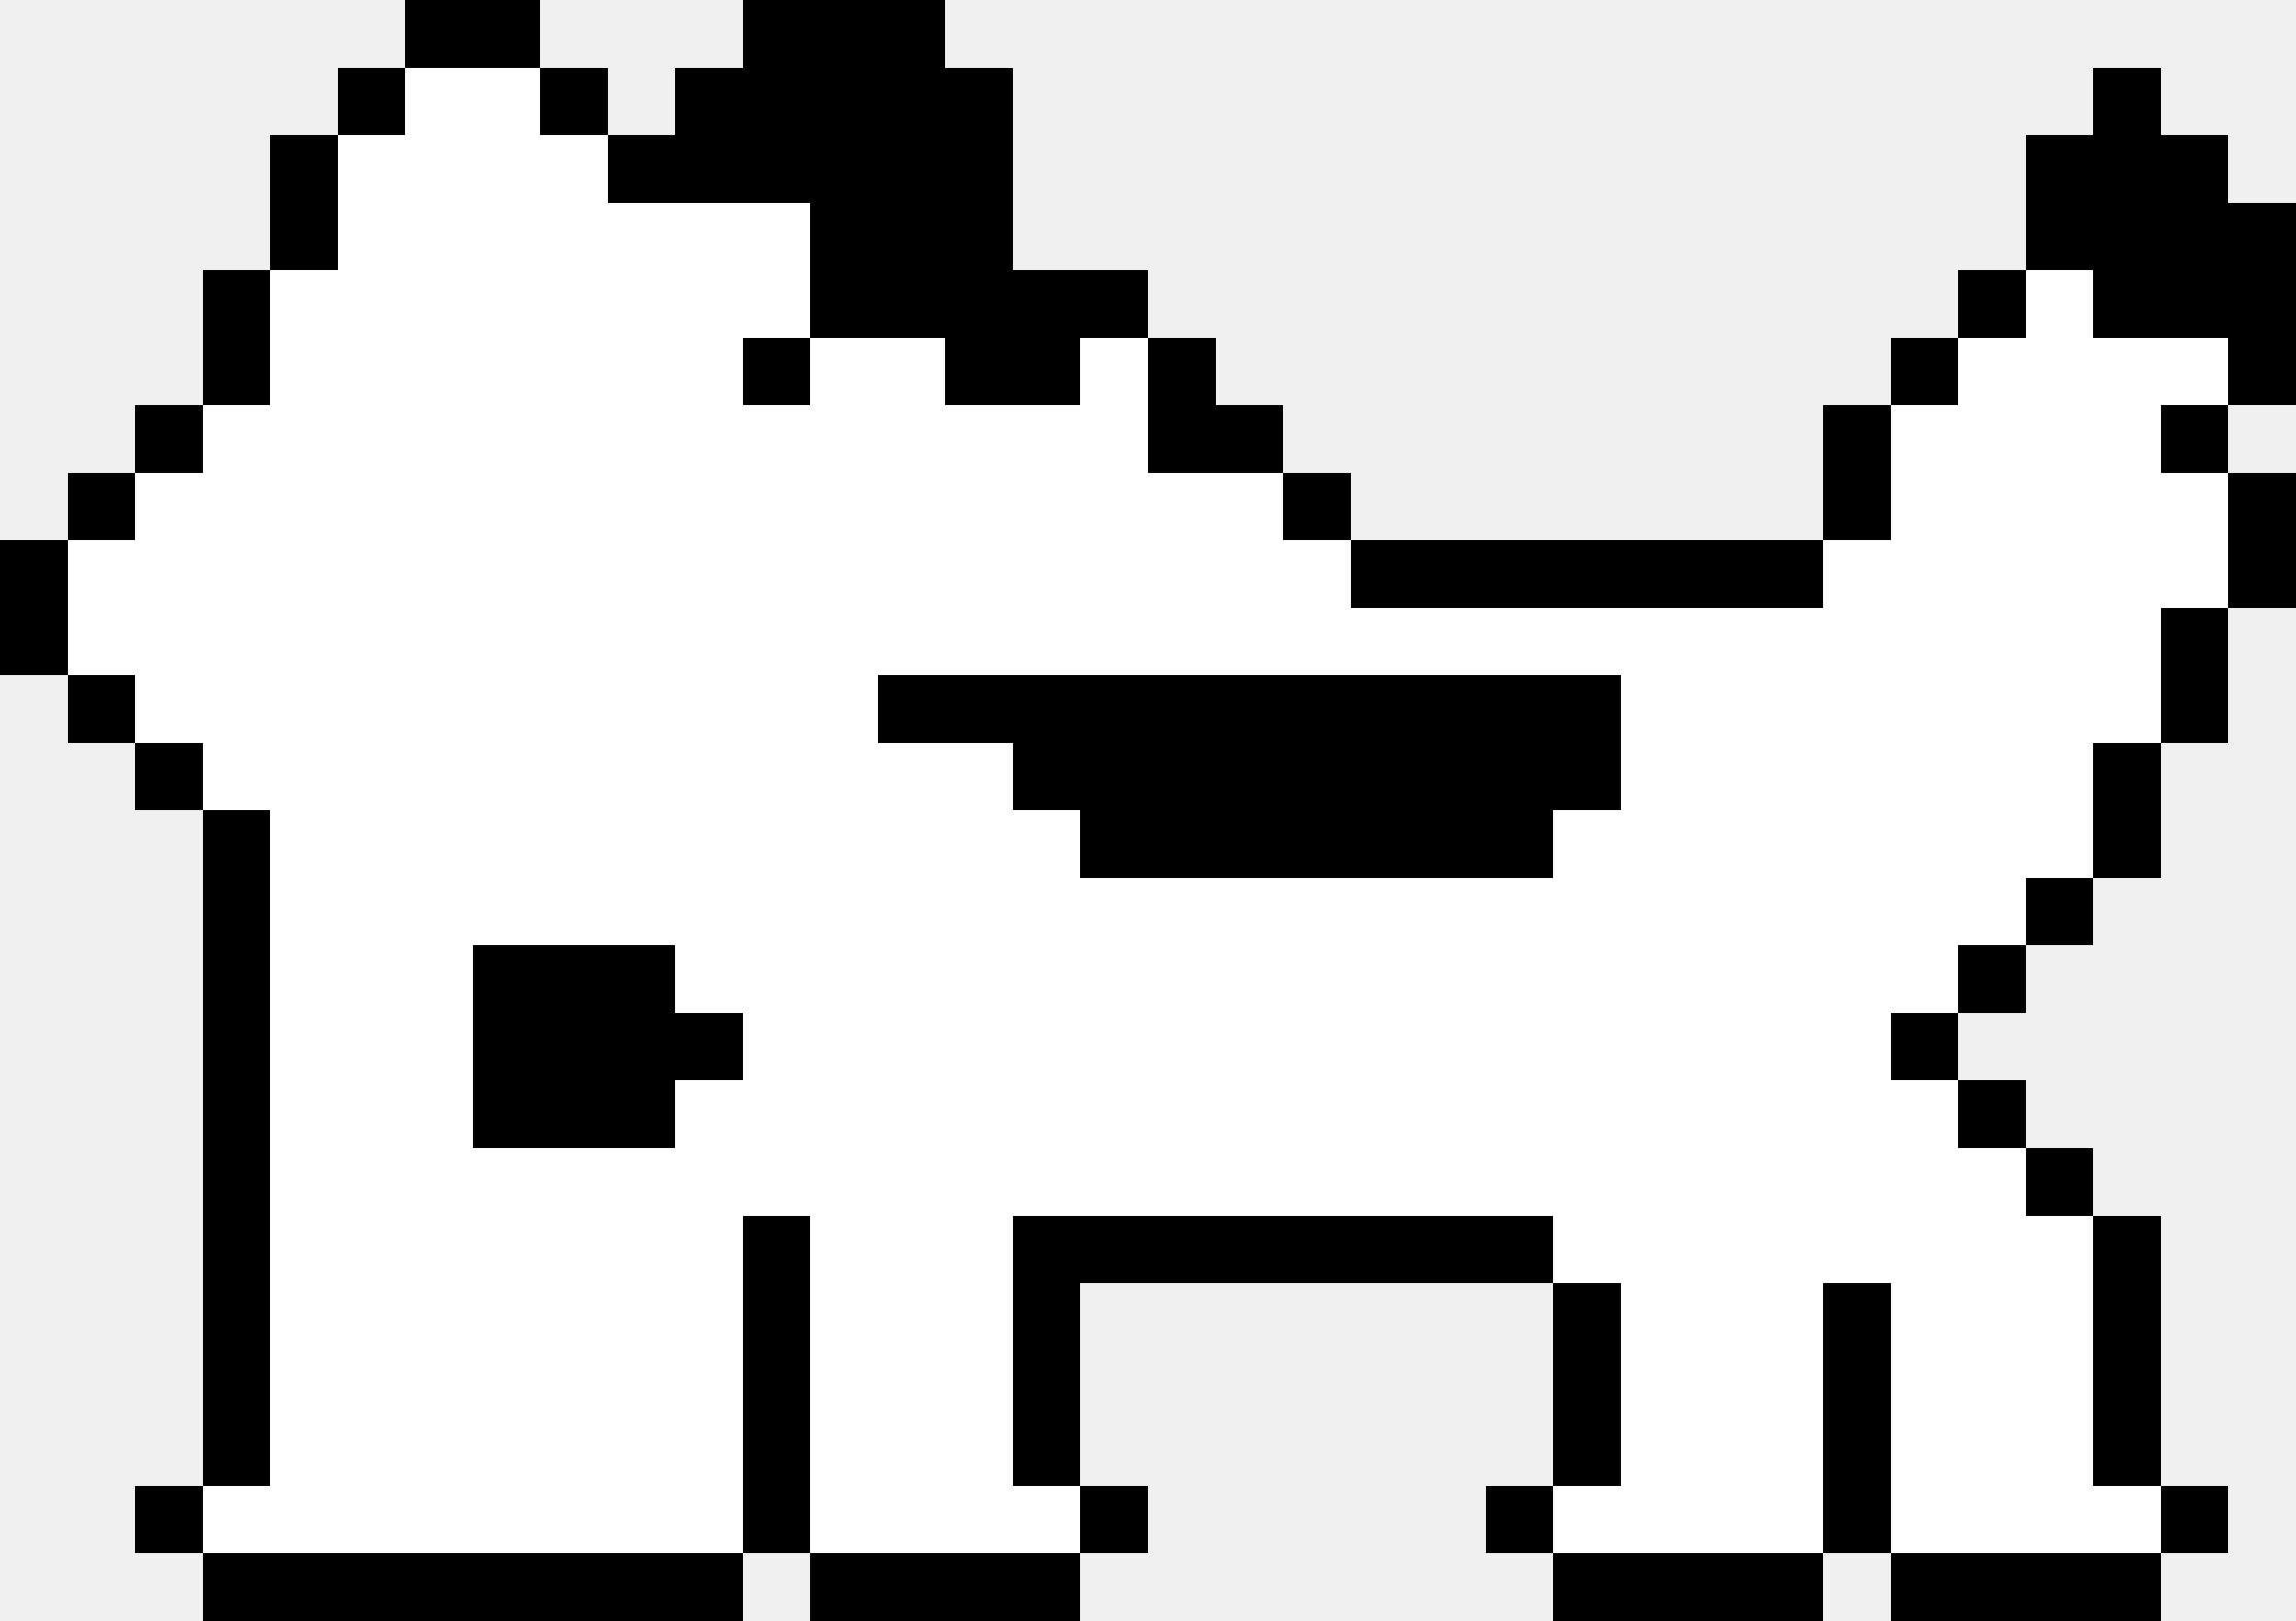
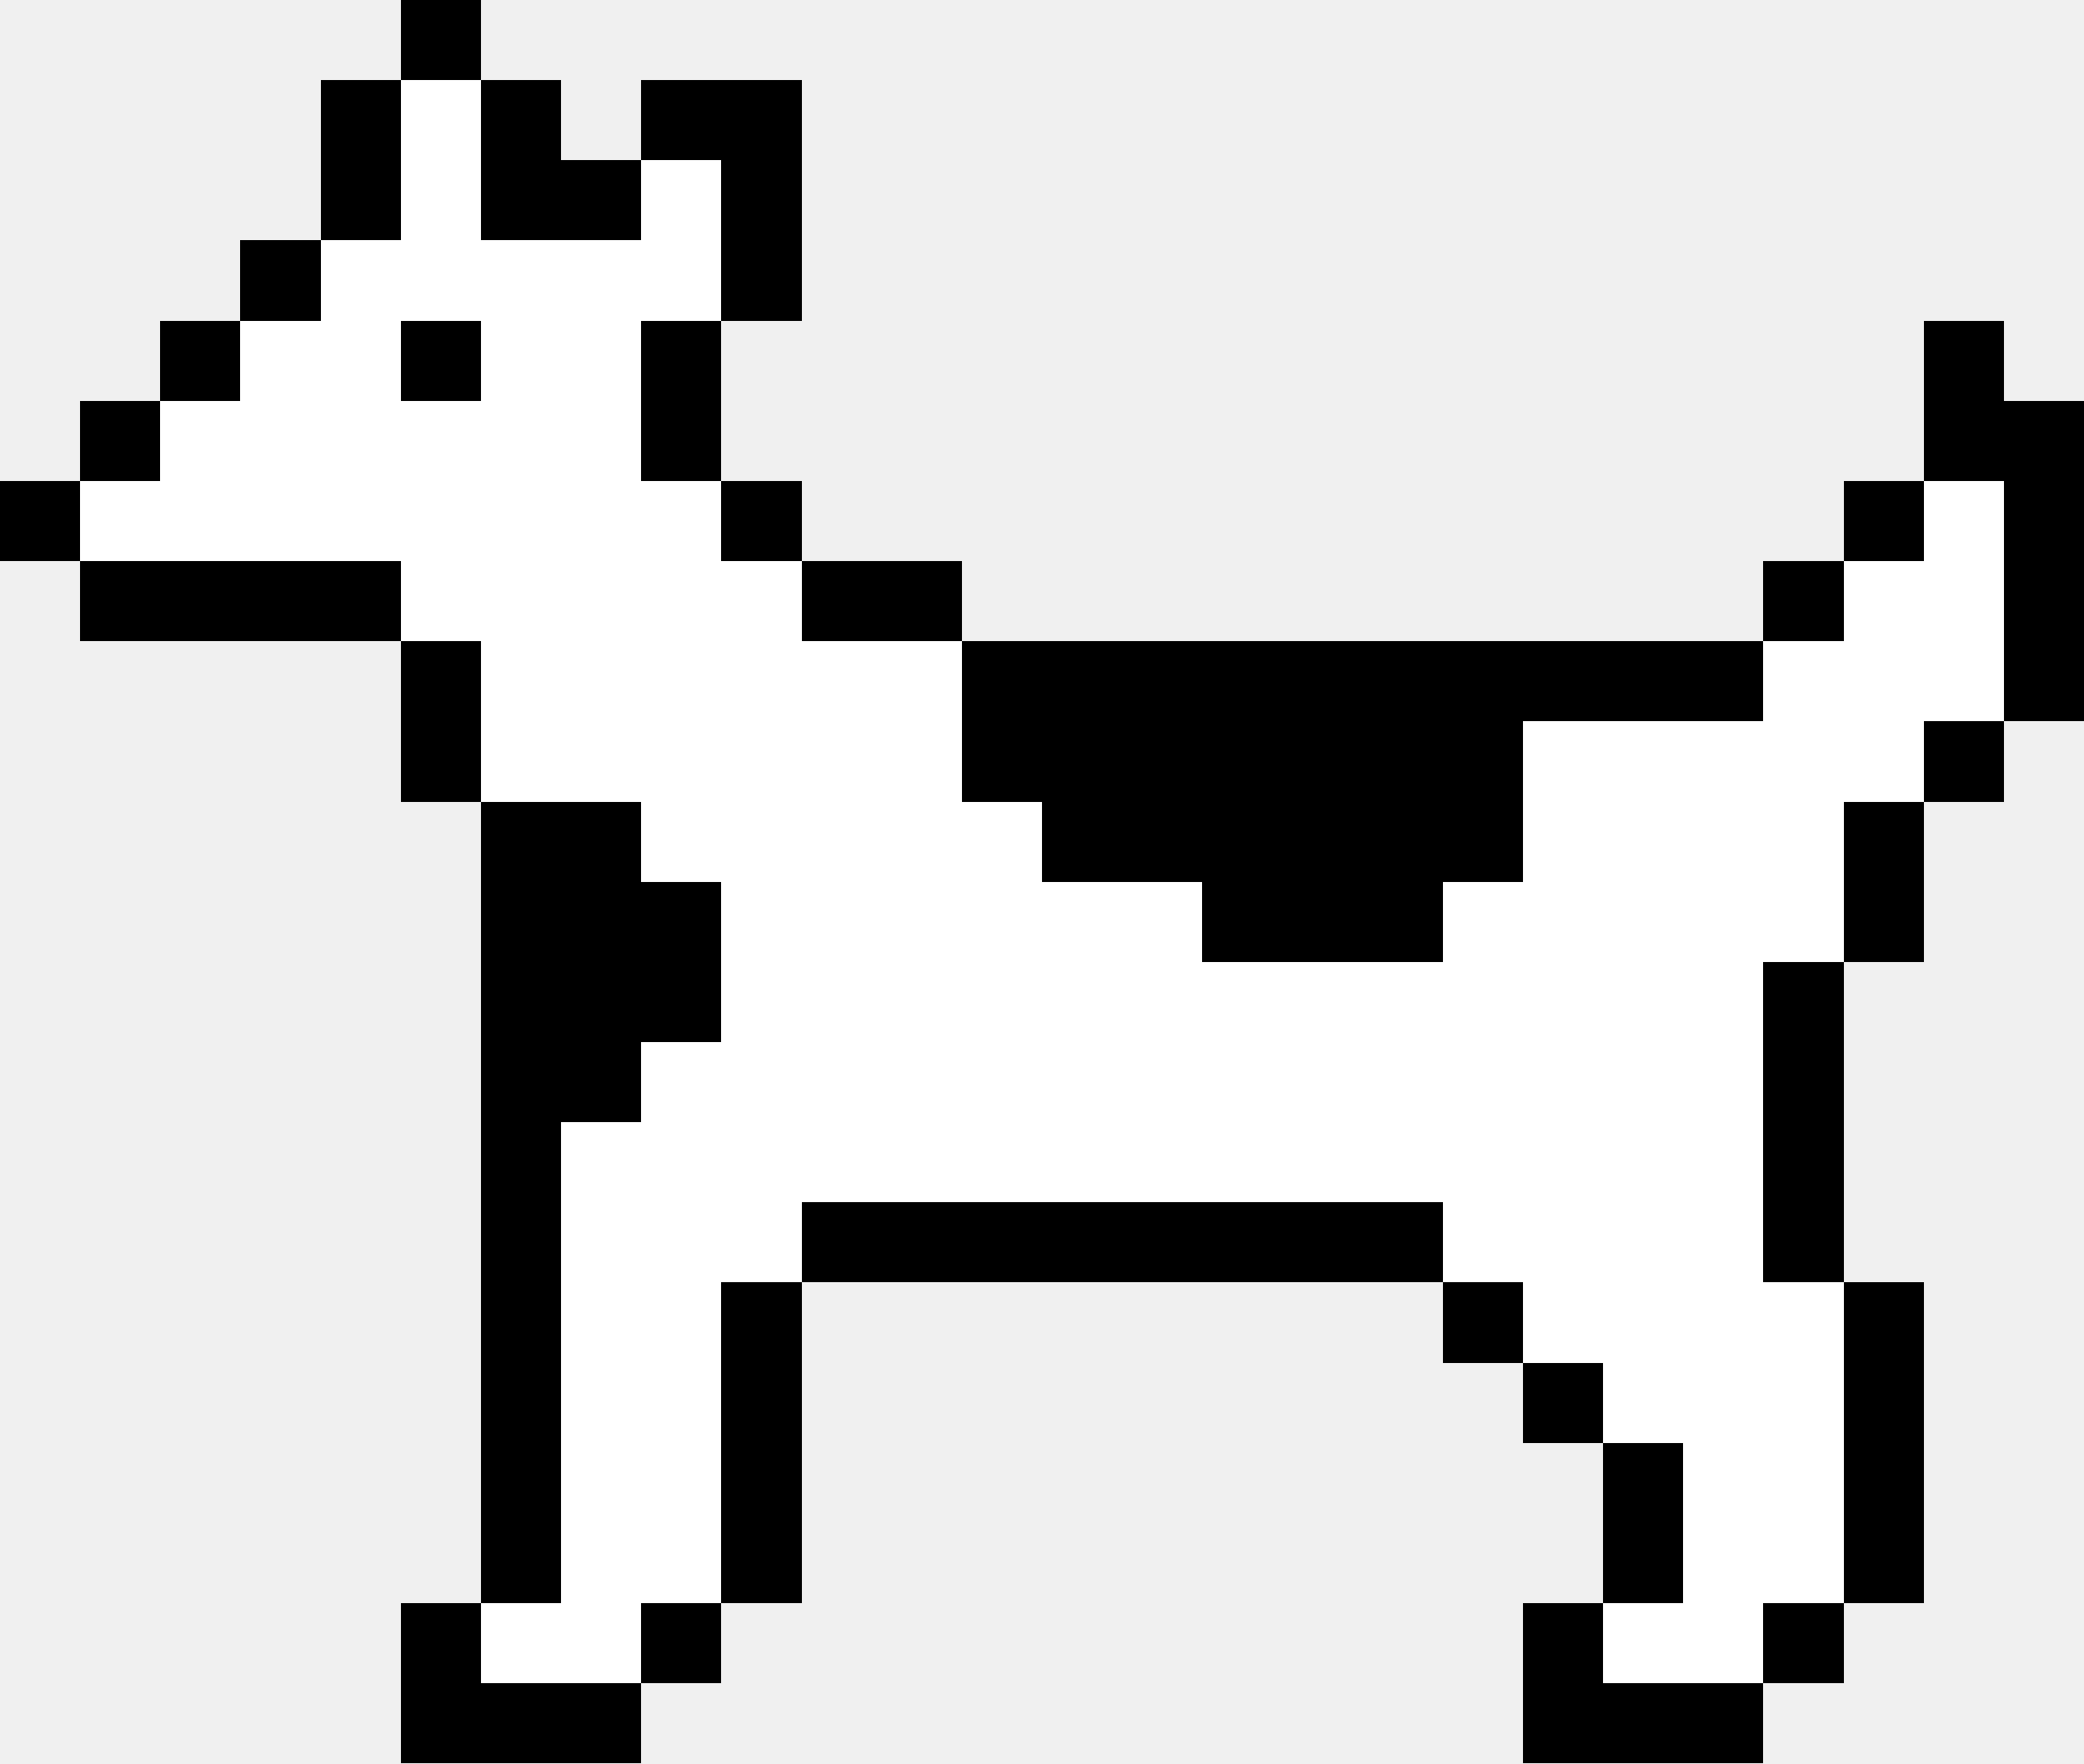
- <svg xmlns="http://www.w3.org/2000/svg" width="102" height="72" viewBox="0 0 34 24" shape-rendering="crispEdges">
-   <rect x="6" y="0" width="1" height="1" fill="#000" />
-   <rect x="7" y="0" width="1" height="1" fill="#000" />
-   <rect x="11" y="0" width="1" height="1" fill="#000" />
-   <rect x="12" y="0" width="1" height="1" fill="#000" />
-   <rect x="13" y="0" width="1" height="1" fill="#000" />
-   <rect x="5" y="1" width="1" height="1" fill="#000" />
+ <svg xmlns="http://www.w3.org/2000/svg" width="78" height="66" viewBox="0 0 26 22" shape-rendering="crispEdges">
+   <rect x="5" y="0" width="1" height="1" fill="#000" />
+   <rect x="4" y="1" width="1" height="1" fill="#000" />
+   <rect x="5" y="1" width="1" height="1" fill="#fff" />
+   <rect x="6" y="1" width="1" height="1" fill="#000" />
  <rect x="8" y="1" width="1" height="1" fill="#000" />
-   <rect x="10" y="1" width="1" height="1" fill="#000" />
-   <rect x="11" y="1" width="1" height="1" fill="#000" />
-   <rect x="12" y="1" width="1" height="1" fill="#000" />
-   <rect x="13" y="1" width="1" height="1" fill="#000" />
-   <rect x="14" y="1" width="1" height="1" fill="#000" />
-   <rect x="31" y="1" width="1" height="1" fill="#000" />
+   <rect x="9" y="1" width="1" height="1" fill="#000" />
  <rect x="4" y="2" width="1" height="1" fill="#000" />
+   <rect x="5" y="2" width="1" height="1" fill="#fff" />
+   <rect x="6" y="2" width="1" height="1" fill="#000" />
+   <rect x="7" y="2" width="1" height="1" fill="#000" />
+   <rect x="8" y="2" width="1" height="1" fill="#fff" />
  <rect x="9" y="2" width="1" height="1" fill="#000" />
-   <rect x="10" y="2" width="1" height="1" fill="#000" />
-   <rect x="11" y="2" width="1" height="1" fill="#000" />
-   <rect x="12" y="2" width="1" height="1" fill="#000" />
-   <rect x="13" y="2" width="1" height="1" fill="#000" />
-   <rect x="14" y="2" width="1" height="1" fill="#000" />
-   <rect x="30" y="2" width="1" height="1" fill="#000" />
-   <rect x="31" y="2" width="1" height="1" fill="#000" />
-   <rect x="32" y="2" width="1" height="1" fill="#000" />
-   <rect x="4" y="3" width="1" height="1" fill="#000" />
-   <rect x="12" y="3" width="1" height="1" fill="#000" />
-   <rect x="13" y="3" width="1" height="1" fill="#000" />
-   <rect x="14" y="3" width="1" height="1" fill="#000" />
-   <rect x="30" y="3" width="1" height="1" fill="#000" />
-   <rect x="31" y="3" width="1" height="1" fill="#000" />
-   <rect x="32" y="3" width="1" height="1" fill="#000" />
-   <rect x="33" y="3" width="1" height="1" fill="#000" />
-   <rect x="3" y="4" width="1" height="1" fill="#000" />
-   <rect x="12" y="4" width="1" height="1" fill="#000" />
-   <rect x="13" y="4" width="1" height="1" fill="#000" />
-   <rect x="14" y="4" width="1" height="1" fill="#000" />
-   <rect x="15" y="4" width="1" height="1" fill="#000" />
-   <rect x="16" y="4" width="1" height="1" fill="#000" />
-   <rect x="29" y="4" width="1" height="1" fill="#000" />
-   <rect x="31" y="4" width="1" height="1" fill="#000" />
-   <rect x="32" y="4" width="1" height="1" fill="#000" />
-   <rect x="33" y="4" width="1" height="1" fill="#000" />
-   <rect x="3" y="5" width="1" height="1" fill="#000" />
-   <rect x="11" y="5" width="1" height="1" fill="#000" />
-   <rect x="14" y="5" width="1" height="1" fill="#000" />
-   <rect x="15" y="5" width="1" height="1" fill="#000" />
-   <rect x="17" y="5" width="1" height="1" fill="#000" />
-   <rect x="28" y="5" width="1" height="1" fill="#000" />
-   <rect x="33" y="5" width="1" height="1" fill="#000" />
-   <rect x="2" y="6" width="1" height="1" fill="#000" />
-   <rect x="17" y="6" width="1" height="1" fill="#000" />
-   <rect x="18" y="6" width="1" height="1" fill="#000" />
-   <rect x="27" y="6" width="1" height="1" fill="#000" />
-   <rect x="32" y="6" width="1" height="1" fill="#000" />
+   <rect x="3" y="3" width="1" height="1" fill="#000" />
+   <rect x="4" y="3" width="1" height="1" fill="#fff" />
+   <rect x="5" y="3" width="1" height="1" fill="#fff" />
+   <rect x="6" y="3" width="1" height="1" fill="#fff" />
+   <rect x="7" y="3" width="1" height="1" fill="#fff" />
+   <rect x="8" y="3" width="1" height="1" fill="#fff" />
+   <rect x="9" y="3" width="1" height="1" fill="#000" />
+   <rect x="2" y="4" width="1" height="1" fill="#000" />
+   <rect x="3" y="4" width="1" height="1" fill="#fff" />
+   <rect x="4" y="4" width="1" height="1" fill="#fff" />
+   <rect x="5" y="4" width="1" height="1" fill="#000" />
+   <rect x="6" y="4" width="1" height="1" fill="#fff" />
+   <rect x="7" y="4" width="1" height="1" fill="#fff" />
+   <rect x="8" y="4" width="1" height="1" fill="#000" />
+   <rect x="24" y="4" width="1" height="1" fill="#000" />
+   <rect x="1" y="5" width="1" height="1" fill="#000" />
+   <rect x="2" y="5" width="1" height="1" fill="#fff" />
+   <rect x="3" y="5" width="1" height="1" fill="#fff" />
+   <rect x="4" y="5" width="1" height="1" fill="#fff" />
+   <rect x="5" y="5" width="1" height="1" fill="#fff" />
+   <rect x="6" y="5" width="1" height="1" fill="#fff" />
+   <rect x="7" y="5" width="1" height="1" fill="#fff" />
+   <rect x="8" y="5" width="1" height="1" fill="#000" />
+   <rect x="24" y="5" width="1" height="1" fill="#000" />
+   <rect x="25" y="5" width="1" height="1" fill="#000" />
+   <rect x="0" y="6" width="1" height="1" fill="#000" />
+   <rect x="1" y="6" width="1" height="1" fill="#fff" />
+   <rect x="2" y="6" width="1" height="1" fill="#fff" />
+   <rect x="3" y="6" width="1" height="1" fill="#fff" />
+   <rect x="4" y="6" width="1" height="1" fill="#fff" />
+   <rect x="5" y="6" width="1" height="1" fill="#fff" />
+   <rect x="6" y="6" width="1" height="1" fill="#fff" />
+   <rect x="7" y="6" width="1" height="1" fill="#fff" />
+   <rect x="8" y="6" width="1" height="1" fill="#fff" />
+   <rect x="9" y="6" width="1" height="1" fill="#000" />
+   <rect x="23" y="6" width="1" height="1" fill="#000" />
+   <rect x="24" y="6" width="1" height="1" fill="#fff" />
+   <rect x="25" y="6" width="1" height="1" fill="#000" />
  <rect x="1" y="7" width="1" height="1" fill="#000" />
-   <rect x="19" y="7" width="1" height="1" fill="#000" />
-   <rect x="27" y="7" width="1" height="1" fill="#000" />
-   <rect x="33" y="7" width="1" height="1" fill="#000" />
-   <rect x="0" y="8" width="1" height="1" fill="#000" />
+   <rect x="2" y="7" width="1" height="1" fill="#000" />
+   <rect x="3" y="7" width="1" height="1" fill="#000" />
+   <rect x="4" y="7" width="1" height="1" fill="#000" />
+   <rect x="5" y="7" width="1" height="1" fill="#fff" />
+   <rect x="6" y="7" width="1" height="1" fill="#fff" />
+   <rect x="7" y="7" width="1" height="1" fill="#fff" />
+   <rect x="8" y="7" width="1" height="1" fill="#fff" />
+   <rect x="9" y="7" width="1" height="1" fill="#fff" />
+   <rect x="10" y="7" width="1" height="1" fill="#000" />
+   <rect x="11" y="7" width="1" height="1" fill="#000" />
+   <rect x="22" y="7" width="1" height="1" fill="#000" />
+   <rect x="23" y="7" width="1" height="1" fill="#fff" />
+   <rect x="24" y="7" width="1" height="1" fill="#fff" />
+   <rect x="25" y="7" width="1" height="1" fill="#000" />
+   <rect x="5" y="8" width="1" height="1" fill="#000" />
+   <rect x="6" y="8" width="1" height="1" fill="#fff" />
+   <rect x="7" y="8" width="1" height="1" fill="#fff" />
+   <rect x="8" y="8" width="1" height="1" fill="#fff" />
+   <rect x="9" y="8" width="1" height="1" fill="#fff" />
+   <rect x="10" y="8" width="1" height="1" fill="#fff" />
+   <rect x="11" y="8" width="1" height="1" fill="#fff" />
+   <rect x="12" y="8" width="1" height="1" fill="#000" />
+   <rect x="13" y="8" width="1" height="1" fill="#000" />
+   <rect x="14" y="8" width="1" height="1" fill="#000" />
+   <rect x="15" y="8" width="1" height="1" fill="#000" />
+   <rect x="16" y="8" width="1" height="1" fill="#000" />
+   <rect x="17" y="8" width="1" height="1" fill="#000" />
+   <rect x="18" y="8" width="1" height="1" fill="#000" />
+   <rect x="19" y="8" width="1" height="1" fill="#000" />
  <rect x="20" y="8" width="1" height="1" fill="#000" />
  <rect x="21" y="8" width="1" height="1" fill="#000" />
-   <rect x="22" y="8" width="1" height="1" fill="#000" />
-   <rect x="23" y="8" width="1" height="1" fill="#000" />
-   <rect x="24" y="8" width="1" height="1" fill="#000" />
+   <rect x="22" y="8" width="1" height="1" fill="#fff" />
+   <rect x="23" y="8" width="1" height="1" fill="#fff" />
+   <rect x="24" y="8" width="1" height="1" fill="#fff" />
  <rect x="25" y="8" width="1" height="1" fill="#000" />
-   <rect x="26" y="8" width="1" height="1" fill="#000" />
-   <rect x="33" y="8" width="1" height="1" fill="#000" />
-   <rect x="0" y="9" width="1" height="1" fill="#000" />
-   <rect x="32" y="9" width="1" height="1" fill="#000" />
-   <rect x="1" y="10" width="1" height="1" fill="#000" />
+   <rect x="5" y="9" width="1" height="1" fill="#000" />
+   <rect x="6" y="9" width="1" height="1" fill="#fff" />
+   <rect x="7" y="9" width="1" height="1" fill="#fff" />
+   <rect x="8" y="9" width="1" height="1" fill="#fff" />
+   <rect x="9" y="9" width="1" height="1" fill="#fff" />
+   <rect x="10" y="9" width="1" height="1" fill="#fff" />
+   <rect x="11" y="9" width="1" height="1" fill="#fff" />
+   <rect x="12" y="9" width="1" height="1" fill="#000" />
+   <rect x="13" y="9" width="1" height="1" fill="#000" />
+   <rect x="14" y="9" width="1" height="1" fill="#000" />
+   <rect x="15" y="9" width="1" height="1" fill="#000" />
+   <rect x="16" y="9" width="1" height="1" fill="#000" />
+   <rect x="17" y="9" width="1" height="1" fill="#000" />
+   <rect x="18" y="9" width="1" height="1" fill="#000" />
+   <rect x="19" y="9" width="1" height="1" fill="#fff" />
+   <rect x="20" y="9" width="1" height="1" fill="#fff" />
+   <rect x="21" y="9" width="1" height="1" fill="#fff" />
+   <rect x="22" y="9" width="1" height="1" fill="#fff" />
+   <rect x="23" y="9" width="1" height="1" fill="#fff" />
+   <rect x="24" y="9" width="1" height="1" fill="#000" />
+   <rect x="6" y="10" width="1" height="1" fill="#000" />
+   <rect x="7" y="10" width="1" height="1" fill="#000" />
+   <rect x="8" y="10" width="1" height="1" fill="#fff" />
+   <rect x="9" y="10" width="1" height="1" fill="#fff" />
+   <rect x="10" y="10" width="1" height="1" fill="#fff" />
+   <rect x="11" y="10" width="1" height="1" fill="#fff" />
+   <rect x="12" y="10" width="1" height="1" fill="#fff" />
  <rect x="13" y="10" width="1" height="1" fill="#000" />
  <rect x="14" y="10" width="1" height="1" fill="#000" />
  <rect x="15" y="10" width="1" height="1" fill="#000" />
  <rect x="16" y="10" width="1" height="1" fill="#000" />
  <rect x="17" y="10" width="1" height="1" fill="#000" />
  <rect x="18" y="10" width="1" height="1" fill="#000" />
-   <rect x="19" y="10" width="1" height="1" fill="#000" />
-   <rect x="20" y="10" width="1" height="1" fill="#000" />
-   <rect x="21" y="10" width="1" height="1" fill="#000" />
-   <rect x="22" y="10" width="1" height="1" fill="#000" />
+   <rect x="19" y="10" width="1" height="1" fill="#fff" />
+   <rect x="20" y="10" width="1" height="1" fill="#fff" />
+   <rect x="21" y="10" width="1" height="1" fill="#fff" />
+   <rect x="22" y="10" width="1" height="1" fill="#fff" />
  <rect x="23" y="10" width="1" height="1" fill="#000" />
-   <rect x="32" y="10" width="1" height="1" fill="#000" />
-   <rect x="2" y="11" width="1" height="1" fill="#000" />
-   <rect x="15" y="11" width="1" height="1" fill="#000" />
-   <rect x="16" y="11" width="1" height="1" fill="#000" />
-   <rect x="17" y="11" width="1" height="1" fill="#000" />
-   <rect x="18" y="11" width="1" height="1" fill="#000" />
-   <rect x="19" y="11" width="1" height="1" fill="#000" />
-   <rect x="20" y="11" width="1" height="1" fill="#000" />
-   <rect x="21" y="11" width="1" height="1" fill="#000" />
-   <rect x="22" y="11" width="1" height="1" fill="#000" />
-   <rect x="23" y="11" width="1" height="1" fill="#000" />
-   <rect x="31" y="11" width="1" height="1" fill="#000" />
-   <rect x="3" y="12" width="1" height="1" fill="#000" />
-   <rect x="16" y="12" width="1" height="1" fill="#000" />
-   <rect x="17" y="12" width="1" height="1" fill="#000" />
-   <rect x="18" y="12" width="1" height="1" fill="#000" />
-   <rect x="19" y="12" width="1" height="1" fill="#000" />
-   <rect x="20" y="12" width="1" height="1" fill="#000" />
-   <rect x="21" y="12" width="1" height="1" fill="#000" />
-   <rect x="22" y="12" width="1" height="1" fill="#000" />
-   <rect x="31" y="12" width="1" height="1" fill="#000" />
-   <rect x="3" y="13" width="1" height="1" fill="#000" />
-   <rect x="30" y="13" width="1" height="1" fill="#000" />
-   <rect x="3" y="14" width="1" height="1" fill="#000" />
-   <rect x="7" y="14" width="1" height="1" fill="#000" />
-   <rect x="8" y="14" width="1" height="1" fill="#000" />
-   <rect x="9" y="14" width="1" height="1" fill="#000" />
-   <rect x="29" y="14" width="1" height="1" fill="#000" />
-   <rect x="3" y="15" width="1" height="1" fill="#000" />
-   <rect x="7" y="15" width="1" height="1" fill="#000" />
-   <rect x="8" y="15" width="1" height="1" fill="#000" />
-   <rect x="9" y="15" width="1" height="1" fill="#000" />
-   <rect x="10" y="15" width="1" height="1" fill="#000" />
-   <rect x="28" y="15" width="1" height="1" fill="#000" />
-   <rect x="3" y="16" width="1" height="1" fill="#000" />
-   <rect x="7" y="16" width="1" height="1" fill="#000" />
-   <rect x="8" y="16" width="1" height="1" fill="#000" />
-   <rect x="9" y="16" width="1" height="1" fill="#000" />
-   <rect x="29" y="16" width="1" height="1" fill="#000" />
-   <rect x="3" y="17" width="1" height="1" fill="#000" />
-   <rect x="30" y="17" width="1" height="1" fill="#000" />
-   <rect x="3" y="18" width="1" height="1" fill="#000" />
-   <rect x="11" y="18" width="1" height="1" fill="#000" />
-   <rect x="15" y="18" width="1" height="1" fill="#000" />
-   <rect x="16" y="18" width="1" height="1" fill="#000" />
-   <rect x="17" y="18" width="1" height="1" fill="#000" />
-   <rect x="18" y="18" width="1" height="1" fill="#000" />
-   <rect x="19" y="18" width="1" height="1" fill="#000" />
-   <rect x="20" y="18" width="1" height="1" fill="#000" />
-   <rect x="21" y="18" width="1" height="1" fill="#000" />
-   <rect x="22" y="18" width="1" height="1" fill="#000" />
-   <rect x="31" y="18" width="1" height="1" fill="#000" />
-   <rect x="3" y="19" width="1" height="1" fill="#000" />
-   <rect x="11" y="19" width="1" height="1" fill="#000" />
-   <rect x="15" y="19" width="1" height="1" fill="#000" />
-   <rect x="23" y="19" width="1" height="1" fill="#000" />
-   <rect x="27" y="19" width="1" height="1" fill="#000" />
-   <rect x="31" y="19" width="1" height="1" fill="#000" />
-   <rect x="3" y="20" width="1" height="1" fill="#000" />
-   <rect x="11" y="20" width="1" height="1" fill="#000" />
-   <rect x="15" y="20" width="1" height="1" fill="#000" />
-   <rect x="23" y="20" width="1" height="1" fill="#000" />
-   <rect x="27" y="20" width="1" height="1" fill="#000" />
-   <rect x="31" y="20" width="1" height="1" fill="#000" />
-   <rect x="3" y="21" width="1" height="1" fill="#000" />
-   <rect x="11" y="21" width="1" height="1" fill="#000" />
-   <rect x="15" y="21" width="1" height="1" fill="#000" />
-   <rect x="23" y="21" width="1" height="1" fill="#000" />
-   <rect x="27" y="21" width="1" height="1" fill="#000" />
-   <rect x="31" y="21" width="1" height="1" fill="#000" />
-   <rect x="2" y="22" width="1" height="1" fill="#000" />
-   <rect x="11" y="22" width="1" height="1" fill="#000" />
-   <rect x="16" y="22" width="1" height="1" fill="#000" />
-   <rect x="22" y="22" width="1" height="1" fill="#000" />
-   <rect x="27" y="22" width="1" height="1" fill="#000" />
-   <rect x="32" y="22" width="1" height="1" fill="#000" />
-   <rect x="3" y="23" width="1" height="1" fill="#000" />
-   <rect x="4" y="23" width="1" height="1" fill="#000" />
-   <rect x="5" y="23" width="1" height="1" fill="#000" />
-   <rect x="6" y="23" width="1" height="1" fill="#000" />
-   <rect x="7" y="23" width="1" height="1" fill="#000" />
-   <rect x="8" y="23" width="1" height="1" fill="#000" />
-   <rect x="9" y="23" width="1" height="1" fill="#000" />
-   <rect x="10" y="23" width="1" height="1" fill="#000" />
-   <rect x="12" y="23" width="1" height="1" fill="#000" />
-   <rect x="13" y="23" width="1" height="1" fill="#000" />
-   <rect x="14" y="23" width="1" height="1" fill="#000" />
-   <rect x="15" y="23" width="1" height="1" fill="#000" />
-   <rect x="23" y="23" width="1" height="1" fill="#000" />
-   <rect x="24" y="23" width="1" height="1" fill="#000" />
-   <rect x="25" y="23" width="1" height="1" fill="#000" />
-   <rect x="26" y="23" width="1" height="1" fill="#000" />
-   <rect x="28" y="23" width="1" height="1" fill="#000" />
-   <rect x="29" y="23" width="1" height="1" fill="#000" />
-   <rect x="30" y="23" width="1" height="1" fill="#000" />
-   <rect x="31" y="23" width="1" height="1" fill="#000" />
-   <rect x="6" y="1" width="1" height="1" fill="#fff" />
-   <rect x="7" y="1" width="1" height="1" fill="#fff" />
-   <rect x="5" y="2" width="1" height="1" fill="#fff" />
-   <rect x="6" y="2" width="1" height="1" fill="#fff" />
-   <rect x="7" y="2" width="1" height="1" fill="#fff" />
-   <rect x="8" y="2" width="1" height="1" fill="#fff" />
-   <rect x="5" y="3" width="1" height="1" fill="#fff" />
-   <rect x="6" y="3" width="1" height="1" fill="#fff" />
-   <rect x="7" y="3" width="1" height="1" fill="#fff" />
-   <rect x="8" y="3" width="1" height="1" fill="#fff" />
-   <rect x="9" y="3" width="1" height="1" fill="#fff" />
-   <rect x="10" y="3" width="1" height="1" fill="#fff" />
-   <rect x="11" y="3" width="1" height="1" fill="#fff" />
-   <rect x="4" y="4" width="1" height="1" fill="#fff" />
-   <rect x="5" y="4" width="1" height="1" fill="#fff" />
-   <rect x="6" y="4" width="1" height="1" fill="#fff" />
-   <rect x="7" y="4" width="1" height="1" fill="#fff" />
-   <rect x="8" y="4" width="1" height="1" fill="#fff" />
-   <rect x="9" y="4" width="1" height="1" fill="#fff" />
-   <rect x="10" y="4" width="1" height="1" fill="#fff" />
-   <rect x="11" y="4" width="1" height="1" fill="#fff" />
-   <rect x="30" y="4" width="1" height="1" fill="#fff" />
-   <rect x="4" y="5" width="1" height="1" fill="#fff" />
-   <rect x="5" y="5" width="1" height="1" fill="#fff" />
-   <rect x="6" y="5" width="1" height="1" fill="#fff" />
-   <rect x="7" y="5" width="1" height="1" fill="#fff" />
-   <rect x="8" y="5" width="1" height="1" fill="#fff" />
-   <rect x="9" y="5" width="1" height="1" fill="#fff" />
-   <rect x="10" y="5" width="1" height="1" fill="#fff" />
-   <rect x="12" y="5" width="1" height="1" fill="#fff" />
-   <rect x="13" y="5" width="1" height="1" fill="#fff" />
-   <rect x="16" y="5" width="1" height="1" fill="#fff" />
-   <rect x="29" y="5" width="1" height="1" fill="#fff" />
-   <rect x="30" y="5" width="1" height="1" fill="#fff" />
-   <rect x="31" y="5" width="1" height="1" fill="#fff" />
-   <rect x="32" y="5" width="1" height="1" fill="#fff" />
-   <rect x="3" y="6" width="1" height="1" fill="#fff" />
-   <rect x="4" y="6" width="1" height="1" fill="#fff" />
-   <rect x="5" y="6" width="1" height="1" fill="#fff" />
-   <rect x="6" y="6" width="1" height="1" fill="#fff" />
-   <rect x="7" y="6" width="1" height="1" fill="#fff" />
-   <rect x="8" y="6" width="1" height="1" fill="#fff" />
-   <rect x="9" y="6" width="1" height="1" fill="#fff" />
-   <rect x="10" y="6" width="1" height="1" fill="#fff" />
-   <rect x="11" y="6" width="1" height="1" fill="#fff" />
-   <rect x="12" y="6" width="1" height="1" fill="#fff" />
-   <rect x="13" y="6" width="1" height="1" fill="#fff" />
-   <rect x="14" y="6" width="1" height="1" fill="#fff" />
-   <rect x="15" y="6" width="1" height="1" fill="#fff" />
-   <rect x="16" y="6" width="1" height="1" fill="#fff" />
-   <rect x="28" y="6" width="1" height="1" fill="#fff" />
-   <rect x="29" y="6" width="1" height="1" fill="#fff" />
-   <rect x="30" y="6" width="1" height="1" fill="#fff" />
-   <rect x="31" y="6" width="1" height="1" fill="#fff" />
-   <rect x="2" y="7" width="1" height="1" fill="#fff" />
-   <rect x="3" y="7" width="1" height="1" fill="#fff" />
-   <rect x="4" y="7" width="1" height="1" fill="#fff" />
-   <rect x="5" y="7" width="1" height="1" fill="#fff" />
-   <rect x="6" y="7" width="1" height="1" fill="#fff" />
-   <rect x="7" y="7" width="1" height="1" fill="#fff" />
-   <rect x="8" y="7" width="1" height="1" fill="#fff" />
-   <rect x="9" y="7" width="1" height="1" fill="#fff" />
-   <rect x="10" y="7" width="1" height="1" fill="#fff" />
-   <rect x="11" y="7" width="1" height="1" fill="#fff" />
-   <rect x="12" y="7" width="1" height="1" fill="#fff" />
-   <rect x="13" y="7" width="1" height="1" fill="#fff" />
-   <rect x="14" y="7" width="1" height="1" fill="#fff" />
-   <rect x="15" y="7" width="1" height="1" fill="#fff" />
-   <rect x="16" y="7" width="1" height="1" fill="#fff" />
-   <rect x="17" y="7" width="1" height="1" fill="#fff" />
-   <rect x="18" y="7" width="1" height="1" fill="#fff" />
-   <rect x="28" y="7" width="1" height="1" fill="#fff" />
-   <rect x="29" y="7" width="1" height="1" fill="#fff" />
-   <rect x="30" y="7" width="1" height="1" fill="#fff" />
-   <rect x="31" y="7" width="1" height="1" fill="#fff" />
-   <rect x="32" y="7" width="1" height="1" fill="#fff" />
-   <rect x="1" y="8" width="1" height="1" fill="#fff" />
-   <rect x="2" y="8" width="1" height="1" fill="#fff" />
-   <rect x="3" y="8" width="1" height="1" fill="#fff" />
-   <rect x="4" y="8" width="1" height="1" fill="#fff" />
-   <rect x="5" y="8" width="1" height="1" fill="#fff" />
-   <rect x="6" y="8" width="1" height="1" fill="#fff" />
-   <rect x="7" y="8" width="1" height="1" fill="#fff" />
-   <rect x="8" y="8" width="1" height="1" fill="#fff" />
-   <rect x="9" y="8" width="1" height="1" fill="#fff" />
-   <rect x="10" y="8" width="1" height="1" fill="#fff" />
-   <rect x="11" y="8" width="1" height="1" fill="#fff" />
-   <rect x="12" y="8" width="1" height="1" fill="#fff" />
-   <rect x="13" y="8" width="1" height="1" fill="#fff" />
-   <rect x="14" y="8" width="1" height="1" fill="#fff" />
-   <rect x="15" y="8" width="1" height="1" fill="#fff" />
-   <rect x="16" y="8" width="1" height="1" fill="#fff" />
-   <rect x="17" y="8" width="1" height="1" fill="#fff" />
-   <rect x="18" y="8" width="1" height="1" fill="#fff" />
-   <rect x="19" y="8" width="1" height="1" fill="#fff" />
-   <rect x="27" y="8" width="1" height="1" fill="#fff" />
-   <rect x="28" y="8" width="1" height="1" fill="#fff" />
-   <rect x="29" y="8" width="1" height="1" fill="#fff" />
-   <rect x="30" y="8" width="1" height="1" fill="#fff" />
-   <rect x="31" y="8" width="1" height="1" fill="#fff" />
-   <rect x="32" y="8" width="1" height="1" fill="#fff" />
-   <rect x="1" y="9" width="1" height="1" fill="#fff" />
-   <rect x="2" y="9" width="1" height="1" fill="#fff" />
-   <rect x="3" y="9" width="1" height="1" fill="#fff" />
-   <rect x="4" y="9" width="1" height="1" fill="#fff" />
-   <rect x="5" y="9" width="1" height="1" fill="#fff" />
-   <rect x="6" y="9" width="1" height="1" fill="#fff" />
-   <rect x="7" y="9" width="1" height="1" fill="#fff" />
-   <rect x="8" y="9" width="1" height="1" fill="#fff" />
-   <rect x="9" y="9" width="1" height="1" fill="#fff" />
-   <rect x="10" y="9" width="1" height="1" fill="#fff" />
-   <rect x="11" y="9" width="1" height="1" fill="#fff" />
-   <rect x="12" y="9" width="1" height="1" fill="#fff" />
-   <rect x="13" y="9" width="1" height="1" fill="#fff" />
-   <rect x="14" y="9" width="1" height="1" fill="#fff" />
-   <rect x="15" y="9" width="1" height="1" fill="#fff" />
-   <rect x="16" y="9" width="1" height="1" fill="#fff" />
-   <rect x="17" y="9" width="1" height="1" fill="#fff" />
-   <rect x="18" y="9" width="1" height="1" fill="#fff" />
-   <rect x="19" y="9" width="1" height="1" fill="#fff" />
-   <rect x="20" y="9" width="1" height="1" fill="#fff" />
-   <rect x="21" y="9" width="1" height="1" fill="#fff" />
-   <rect x="22" y="9" width="1" height="1" fill="#fff" />
-   <rect x="23" y="9" width="1" height="1" fill="#fff" />
-   <rect x="24" y="9" width="1" height="1" fill="#fff" />
-   <rect x="25" y="9" width="1" height="1" fill="#fff" />
-   <rect x="26" y="9" width="1" height="1" fill="#fff" />
-   <rect x="27" y="9" width="1" height="1" fill="#fff" />
-   <rect x="28" y="9" width="1" height="1" fill="#fff" />
-   <rect x="29" y="9" width="1" height="1" fill="#fff" />
-   <rect x="30" y="9" width="1" height="1" fill="#fff" />
-   <rect x="31" y="9" width="1" height="1" fill="#fff" />
-   <rect x="2" y="10" width="1" height="1" fill="#fff" />
-   <rect x="3" y="10" width="1" height="1" fill="#fff" />
-   <rect x="4" y="10" width="1" height="1" fill="#fff" />
-   <rect x="5" y="10" width="1" height="1" fill="#fff" />
-   <rect x="6" y="10" width="1" height="1" fill="#fff" />
-   <rect x="7" y="10" width="1" height="1" fill="#fff" />
-   <rect x="8" y="10" width="1" height="1" fill="#fff" />
-   <rect x="9" y="10" width="1" height="1" fill="#fff" />
-   <rect x="10" y="10" width="1" height="1" fill="#fff" />
-   <rect x="11" y="10" width="1" height="1" fill="#fff" />
-   <rect x="12" y="10" width="1" height="1" fill="#fff" />
-   <rect x="24" y="10" width="1" height="1" fill="#fff" />
-   <rect x="25" y="10" width="1" height="1" fill="#fff" />
-   <rect x="26" y="10" width="1" height="1" fill="#fff" />
-   <rect x="27" y="10" width="1" height="1" fill="#fff" />
-   <rect x="28" y="10" width="1" height="1" fill="#fff" />
-   <rect x="29" y="10" width="1" height="1" fill="#fff" />
-   <rect x="30" y="10" width="1" height="1" fill="#fff" />
-   <rect x="31" y="10" width="1" height="1" fill="#fff" />
-   <rect x="3" y="11" width="1" height="1" fill="#fff" />
-   <rect x="4" y="11" width="1" height="1" fill="#fff" />
-   <rect x="5" y="11" width="1" height="1" fill="#fff" />
-   <rect x="6" y="11" width="1" height="1" fill="#fff" />
-   <rect x="7" y="11" width="1" height="1" fill="#fff" />
-   <rect x="8" y="11" width="1" height="1" fill="#fff" />
+   <rect x="6" y="11" width="1" height="1" fill="#000" />
+   <rect x="7" y="11" width="1" height="1" fill="#000" />
+   <rect x="8" y="11" width="1" height="1" fill="#000" />
  <rect x="9" y="11" width="1" height="1" fill="#fff" />
  <rect x="10" y="11" width="1" height="1" fill="#fff" />
  <rect x="11" y="11" width="1" height="1" fill="#fff" />
  <rect x="12" y="11" width="1" height="1" fill="#fff" />
  <rect x="13" y="11" width="1" height="1" fill="#fff" />
  <rect x="14" y="11" width="1" height="1" fill="#fff" />
-   <rect x="24" y="11" width="1" height="1" fill="#fff" />
-   <rect x="25" y="11" width="1" height="1" fill="#fff" />
-   <rect x="26" y="11" width="1" height="1" fill="#fff" />
-   <rect x="27" y="11" width="1" height="1" fill="#fff" />
-   <rect x="28" y="11" width="1" height="1" fill="#fff" />
-   <rect x="29" y="11" width="1" height="1" fill="#fff" />
-   <rect x="30" y="11" width="1" height="1" fill="#fff" />
-   <rect x="4" y="12" width="1" height="1" fill="#fff" />
-   <rect x="5" y="12" width="1" height="1" fill="#fff" />
-   <rect x="6" y="12" width="1" height="1" fill="#fff" />
-   <rect x="7" y="12" width="1" height="1" fill="#fff" />
-   <rect x="8" y="12" width="1" height="1" fill="#fff" />
+   <rect x="15" y="11" width="1" height="1" fill="#000" />
+   <rect x="16" y="11" width="1" height="1" fill="#000" />
+   <rect x="17" y="11" width="1" height="1" fill="#000" />
+   <rect x="18" y="11" width="1" height="1" fill="#fff" />
+   <rect x="19" y="11" width="1" height="1" fill="#fff" />
+   <rect x="20" y="11" width="1" height="1" fill="#fff" />
+   <rect x="21" y="11" width="1" height="1" fill="#fff" />
+   <rect x="22" y="11" width="1" height="1" fill="#fff" />
+   <rect x="23" y="11" width="1" height="1" fill="#000" />
+   <rect x="6" y="12" width="1" height="1" fill="#000" />
+   <rect x="7" y="12" width="1" height="1" fill="#000" />
+   <rect x="8" y="12" width="1" height="1" fill="#000" />
  <rect x="9" y="12" width="1" height="1" fill="#fff" />
  <rect x="10" y="12" width="1" height="1" fill="#fff" />
  <rect x="11" y="12" width="1" height="1" fill="#fff" />
  <rect x="12" y="12" width="1" height="1" fill="#fff" />
  <rect x="13" y="12" width="1" height="1" fill="#fff" />
  <rect x="14" y="12" width="1" height="1" fill="#fff" />
  <rect x="15" y="12" width="1" height="1" fill="#fff" />
-   <rect x="23" y="12" width="1" height="1" fill="#fff" />
-   <rect x="24" y="12" width="1" height="1" fill="#fff" />
-   <rect x="25" y="12" width="1" height="1" fill="#fff" />
-   <rect x="26" y="12" width="1" height="1" fill="#fff" />
-   <rect x="27" y="12" width="1" height="1" fill="#fff" />
-   <rect x="28" y="12" width="1" height="1" fill="#fff" />
-   <rect x="29" y="12" width="1" height="1" fill="#fff" />
-   <rect x="30" y="12" width="1" height="1" fill="#fff" />
-   <rect x="4" y="13" width="1" height="1" fill="#fff" />
-   <rect x="5" y="13" width="1" height="1" fill="#fff" />
-   <rect x="6" y="13" width="1" height="1" fill="#fff" />
-   <rect x="7" y="13" width="1" height="1" fill="#fff" />
+   <rect x="16" y="12" width="1" height="1" fill="#fff" />
+   <rect x="17" y="12" width="1" height="1" fill="#fff" />
+   <rect x="18" y="12" width="1" height="1" fill="#fff" />
+   <rect x="19" y="12" width="1" height="1" fill="#fff" />
+   <rect x="20" y="12" width="1" height="1" fill="#fff" />
+   <rect x="21" y="12" width="1" height="1" fill="#fff" />
+   <rect x="22" y="12" width="1" height="1" fill="#000" />
+   <rect x="6" y="13" width="1" height="1" fill="#000" />
+   <rect x="7" y="13" width="1" height="1" fill="#000" />
  <rect x="8" y="13" width="1" height="1" fill="#fff" />
  <rect x="9" y="13" width="1" height="1" fill="#fff" />
  <rect x="10" y="13" width="1" height="1" fill="#fff" />
  <rect x="11" y="13" width="1" height="1" fill="#fff" />
  <rect x="12" y="13" width="1" height="1" fill="#fff" />
  <rect x="13" y="13" width="1" height="1" fill="#fff" />
  <rect x="14" y="13" width="1" height="1" fill="#fff" />
  <rect x="15" y="13" width="1" height="1" fill="#fff" />
  <rect x="16" y="13" width="1" height="1" fill="#fff" />
  <rect x="17" y="13" width="1" height="1" fill="#fff" />
  <rect x="18" y="13" width="1" height="1" fill="#fff" />
  <rect x="19" y="13" width="1" height="1" fill="#fff" />
  <rect x="20" y="13" width="1" height="1" fill="#fff" />
  <rect x="21" y="13" width="1" height="1" fill="#fff" />
-   <rect x="22" y="13" width="1" height="1" fill="#fff" />
-   <rect x="23" y="13" width="1" height="1" fill="#fff" />
-   <rect x="24" y="13" width="1" height="1" fill="#fff" />
-   <rect x="25" y="13" width="1" height="1" fill="#fff" />
-   <rect x="26" y="13" width="1" height="1" fill="#fff" />
-   <rect x="27" y="13" width="1" height="1" fill="#fff" />
-   <rect x="28" y="13" width="1" height="1" fill="#fff" />
-   <rect x="29" y="13" width="1" height="1" fill="#fff" />
-   <rect x="4" y="14" width="1" height="1" fill="#fff" />
-   <rect x="5" y="14" width="1" height="1" fill="#fff" />
-   <rect x="6" y="14" width="1" height="1" fill="#fff" />
+   <rect x="22" y="13" width="1" height="1" fill="#000" />
+   <rect x="6" y="14" width="1" height="1" fill="#000" />
+   <rect x="7" y="14" width="1" height="1" fill="#fff" />
+   <rect x="8" y="14" width="1" height="1" fill="#fff" />
+   <rect x="9" y="14" width="1" height="1" fill="#fff" />
  <rect x="10" y="14" width="1" height="1" fill="#fff" />
  <rect x="11" y="14" width="1" height="1" fill="#fff" />
  <rect x="12" y="14" width="1" height="1" fill="#fff" />
  <rect x="13" y="14" width="1" height="1" fill="#fff" />
  <rect x="14" y="14" width="1" height="1" fill="#fff" />
  <rect x="15" y="14" width="1" height="1" fill="#fff" />
  <rect x="16" y="14" width="1" height="1" fill="#fff" />
  <rect x="17" y="14" width="1" height="1" fill="#fff" />
  <rect x="18" y="14" width="1" height="1" fill="#fff" />
  <rect x="19" y="14" width="1" height="1" fill="#fff" />
  <rect x="20" y="14" width="1" height="1" fill="#fff" />
  <rect x="21" y="14" width="1" height="1" fill="#fff" />
-   <rect x="22" y="14" width="1" height="1" fill="#fff" />
-   <rect x="23" y="14" width="1" height="1" fill="#fff" />
-   <rect x="24" y="14" width="1" height="1" fill="#fff" />
-   <rect x="25" y="14" width="1" height="1" fill="#fff" />
-   <rect x="26" y="14" width="1" height="1" fill="#fff" />
-   <rect x="27" y="14" width="1" height="1" fill="#fff" />
-   <rect x="28" y="14" width="1" height="1" fill="#fff" />
-   <rect x="4" y="15" width="1" height="1" fill="#fff" />
-   <rect x="5" y="15" width="1" height="1" fill="#fff" />
-   <rect x="6" y="15" width="1" height="1" fill="#fff" />
-   <rect x="11" y="15" width="1" height="1" fill="#fff" />
-   <rect x="12" y="15" width="1" height="1" fill="#fff" />
-   <rect x="13" y="15" width="1" height="1" fill="#fff" />
-   <rect x="14" y="15" width="1" height="1" fill="#fff" />
-   <rect x="15" y="15" width="1" height="1" fill="#fff" />
-   <rect x="16" y="15" width="1" height="1" fill="#fff" />
-   <rect x="17" y="15" width="1" height="1" fill="#fff" />
+   <rect x="22" y="14" width="1" height="1" fill="#000" />
+   <rect x="6" y="15" width="1" height="1" fill="#000" />
+   <rect x="7" y="15" width="1" height="1" fill="#fff" />
+   <rect x="8" y="15" width="1" height="1" fill="#fff" />
+   <rect x="9" y="15" width="1" height="1" fill="#fff" />
+   <rect x="10" y="15" width="1" height="1" fill="#000" />
+   <rect x="11" y="15" width="1" height="1" fill="#000" />
+   <rect x="12" y="15" width="1" height="1" fill="#000" />
+   <rect x="13" y="15" width="1" height="1" fill="#000" />
+   <rect x="14" y="15" width="1" height="1" fill="#000" />
+   <rect x="15" y="15" width="1" height="1" fill="#000" />
+   <rect x="16" y="15" width="1" height="1" fill="#000" />
+   <rect x="17" y="15" width="1" height="1" fill="#000" />
  <rect x="18" y="15" width="1" height="1" fill="#fff" />
  <rect x="19" y="15" width="1" height="1" fill="#fff" />
  <rect x="20" y="15" width="1" height="1" fill="#fff" />
  <rect x="21" y="15" width="1" height="1" fill="#fff" />
-   <rect x="22" y="15" width="1" height="1" fill="#fff" />
-   <rect x="23" y="15" width="1" height="1" fill="#fff" />
-   <rect x="24" y="15" width="1" height="1" fill="#fff" />
-   <rect x="25" y="15" width="1" height="1" fill="#fff" />
-   <rect x="26" y="15" width="1" height="1" fill="#fff" />
-   <rect x="27" y="15" width="1" height="1" fill="#fff" />
-   <rect x="4" y="16" width="1" height="1" fill="#fff" />
-   <rect x="5" y="16" width="1" height="1" fill="#fff" />
-   <rect x="6" y="16" width="1" height="1" fill="#fff" />
-   <rect x="10" y="16" width="1" height="1" fill="#fff" />
-   <rect x="11" y="16" width="1" height="1" fill="#fff" />
-   <rect x="12" y="16" width="1" height="1" fill="#fff" />
-   <rect x="13" y="16" width="1" height="1" fill="#fff" />
-   <rect x="14" y="16" width="1" height="1" fill="#fff" />
-   <rect x="15" y="16" width="1" height="1" fill="#fff" />
-   <rect x="16" y="16" width="1" height="1" fill="#fff" />
-   <rect x="17" y="16" width="1" height="1" fill="#fff" />
-   <rect x="18" y="16" width="1" height="1" fill="#fff" />
+   <rect x="22" y="15" width="1" height="1" fill="#000" />
+   <rect x="6" y="16" width="1" height="1" fill="#000" />
+   <rect x="7" y="16" width="1" height="1" fill="#fff" />
+   <rect x="8" y="16" width="1" height="1" fill="#fff" />
+   <rect x="9" y="16" width="1" height="1" fill="#000" />
+   <rect x="18" y="16" width="1" height="1" fill="#000" />
  <rect x="19" y="16" width="1" height="1" fill="#fff" />
  <rect x="20" y="16" width="1" height="1" fill="#fff" />
  <rect x="21" y="16" width="1" height="1" fill="#fff" />
  <rect x="22" y="16" width="1" height="1" fill="#fff" />
-   <rect x="23" y="16" width="1" height="1" fill="#fff" />
-   <rect x="24" y="16" width="1" height="1" fill="#fff" />
-   <rect x="25" y="16" width="1" height="1" fill="#fff" />
-   <rect x="26" y="16" width="1" height="1" fill="#fff" />
-   <rect x="27" y="16" width="1" height="1" fill="#fff" />
-   <rect x="28" y="16" width="1" height="1" fill="#fff" />
-   <rect x="4" y="17" width="1" height="1" fill="#fff" />
-   <rect x="5" y="17" width="1" height="1" fill="#fff" />
-   <rect x="6" y="17" width="1" height="1" fill="#fff" />
+   <rect x="23" y="16" width="1" height="1" fill="#000" />
+   <rect x="6" y="17" width="1" height="1" fill="#000" />
  <rect x="7" y="17" width="1" height="1" fill="#fff" />
  <rect x="8" y="17" width="1" height="1" fill="#fff" />
-   <rect x="9" y="17" width="1" height="1" fill="#fff" />
-   <rect x="10" y="17" width="1" height="1" fill="#fff" />
-   <rect x="11" y="17" width="1" height="1" fill="#fff" />
-   <rect x="12" y="17" width="1" height="1" fill="#fff" />
-   <rect x="13" y="17" width="1" height="1" fill="#fff" />
-   <rect x="14" y="17" width="1" height="1" fill="#fff" />
-   <rect x="15" y="17" width="1" height="1" fill="#fff" />
-   <rect x="16" y="17" width="1" height="1" fill="#fff" />
-   <rect x="17" y="17" width="1" height="1" fill="#fff" />
-   <rect x="18" y="17" width="1" height="1" fill="#fff" />
-   <rect x="19" y="17" width="1" height="1" fill="#fff" />
+   <rect x="9" y="17" width="1" height="1" fill="#000" />
+   <rect x="19" y="17" width="1" height="1" fill="#000" />
  <rect x="20" y="17" width="1" height="1" fill="#fff" />
  <rect x="21" y="17" width="1" height="1" fill="#fff" />
  <rect x="22" y="17" width="1" height="1" fill="#fff" />
-   <rect x="23" y="17" width="1" height="1" fill="#fff" />
-   <rect x="24" y="17" width="1" height="1" fill="#fff" />
-   <rect x="25" y="17" width="1" height="1" fill="#fff" />
-   <rect x="26" y="17" width="1" height="1" fill="#fff" />
-   <rect x="27" y="17" width="1" height="1" fill="#fff" />
-   <rect x="28" y="17" width="1" height="1" fill="#fff" />
-   <rect x="29" y="17" width="1" height="1" fill="#fff" />
-   <rect x="4" y="18" width="1" height="1" fill="#fff" />
-   <rect x="5" y="18" width="1" height="1" fill="#fff" />
-   <rect x="6" y="18" width="1" height="1" fill="#fff" />
+   <rect x="23" y="17" width="1" height="1" fill="#000" />
+   <rect x="6" y="18" width="1" height="1" fill="#000" />
  <rect x="7" y="18" width="1" height="1" fill="#fff" />
  <rect x="8" y="18" width="1" height="1" fill="#fff" />
-   <rect x="9" y="18" width="1" height="1" fill="#fff" />
-   <rect x="10" y="18" width="1" height="1" fill="#fff" />
-   <rect x="12" y="18" width="1" height="1" fill="#fff" />
-   <rect x="13" y="18" width="1" height="1" fill="#fff" />
-   <rect x="14" y="18" width="1" height="1" fill="#fff" />
-   <rect x="23" y="18" width="1" height="1" fill="#fff" />
-   <rect x="24" y="18" width="1" height="1" fill="#fff" />
-   <rect x="25" y="18" width="1" height="1" fill="#fff" />
-   <rect x="26" y="18" width="1" height="1" fill="#fff" />
-   <rect x="27" y="18" width="1" height="1" fill="#fff" />
-   <rect x="28" y="18" width="1" height="1" fill="#fff" />
-   <rect x="29" y="18" width="1" height="1" fill="#fff" />
-   <rect x="30" y="18" width="1" height="1" fill="#fff" />
-   <rect x="4" y="19" width="1" height="1" fill="#fff" />
-   <rect x="5" y="19" width="1" height="1" fill="#fff" />
-   <rect x="6" y="19" width="1" height="1" fill="#fff" />
+   <rect x="9" y="18" width="1" height="1" fill="#000" />
+   <rect x="20" y="18" width="1" height="1" fill="#000" />
+   <rect x="21" y="18" width="1" height="1" fill="#fff" />
+   <rect x="22" y="18" width="1" height="1" fill="#fff" />
+   <rect x="23" y="18" width="1" height="1" fill="#000" />
+   <rect x="6" y="19" width="1" height="1" fill="#000" />
  <rect x="7" y="19" width="1" height="1" fill="#fff" />
  <rect x="8" y="19" width="1" height="1" fill="#fff" />
-   <rect x="9" y="19" width="1" height="1" fill="#fff" />
-   <rect x="10" y="19" width="1" height="1" fill="#fff" />
-   <rect x="12" y="19" width="1" height="1" fill="#fff" />
-   <rect x="13" y="19" width="1" height="1" fill="#fff" />
-   <rect x="14" y="19" width="1" height="1" fill="#fff" />
-   <rect x="24" y="19" width="1" height="1" fill="#fff" />
-   <rect x="25" y="19" width="1" height="1" fill="#fff" />
-   <rect x="26" y="19" width="1" height="1" fill="#fff" />
-   <rect x="28" y="19" width="1" height="1" fill="#fff" />
-   <rect x="29" y="19" width="1" height="1" fill="#fff" />
-   <rect x="30" y="19" width="1" height="1" fill="#fff" />
-   <rect x="4" y="20" width="1" height="1" fill="#fff" />
-   <rect x="5" y="20" width="1" height="1" fill="#fff" />
+   <rect x="9" y="19" width="1" height="1" fill="#000" />
+   <rect x="20" y="19" width="1" height="1" fill="#000" />
+   <rect x="21" y="19" width="1" height="1" fill="#fff" />
+   <rect x="22" y="19" width="1" height="1" fill="#fff" />
+   <rect x="23" y="19" width="1" height="1" fill="#000" />
+   <rect x="5" y="20" width="1" height="1" fill="#000" />
  <rect x="6" y="20" width="1" height="1" fill="#fff" />
  <rect x="7" y="20" width="1" height="1" fill="#fff" />
-   <rect x="8" y="20" width="1" height="1" fill="#fff" />
-   <rect x="9" y="20" width="1" height="1" fill="#fff" />
-   <rect x="10" y="20" width="1" height="1" fill="#fff" />
-   <rect x="12" y="20" width="1" height="1" fill="#fff" />
-   <rect x="13" y="20" width="1" height="1" fill="#fff" />
-   <rect x="14" y="20" width="1" height="1" fill="#fff" />
-   <rect x="24" y="20" width="1" height="1" fill="#fff" />
-   <rect x="25" y="20" width="1" height="1" fill="#fff" />
-   <rect x="26" y="20" width="1" height="1" fill="#fff" />
-   <rect x="28" y="20" width="1" height="1" fill="#fff" />
-   <rect x="29" y="20" width="1" height="1" fill="#fff" />
-   <rect x="30" y="20" width="1" height="1" fill="#fff" />
-   <rect x="4" y="21" width="1" height="1" fill="#fff" />
-   <rect x="5" y="21" width="1" height="1" fill="#fff" />
-   <rect x="6" y="21" width="1" height="1" fill="#fff" />
-   <rect x="7" y="21" width="1" height="1" fill="#fff" />
-   <rect x="8" y="21" width="1" height="1" fill="#fff" />
-   <rect x="9" y="21" width="1" height="1" fill="#fff" />
-   <rect x="10" y="21" width="1" height="1" fill="#fff" />
-   <rect x="12" y="21" width="1" height="1" fill="#fff" />
-   <rect x="13" y="21" width="1" height="1" fill="#fff" />
-   <rect x="14" y="21" width="1" height="1" fill="#fff" />
-   <rect x="24" y="21" width="1" height="1" fill="#fff" />
-   <rect x="25" y="21" width="1" height="1" fill="#fff" />
-   <rect x="26" y="21" width="1" height="1" fill="#fff" />
-   <rect x="28" y="21" width="1" height="1" fill="#fff" />
-   <rect x="29" y="21" width="1" height="1" fill="#fff" />
-   <rect x="30" y="21" width="1" height="1" fill="#fff" />
-   <rect x="3" y="22" width="1" height="1" fill="#fff" />
-   <rect x="4" y="22" width="1" height="1" fill="#fff" />
-   <rect x="5" y="22" width="1" height="1" fill="#fff" />
-   <rect x="6" y="22" width="1" height="1" fill="#fff" />
-   <rect x="7" y="22" width="1" height="1" fill="#fff" />
-   <rect x="8" y="22" width="1" height="1" fill="#fff" />
-   <rect x="9" y="22" width="1" height="1" fill="#fff" />
-   <rect x="10" y="22" width="1" height="1" fill="#fff" />
-   <rect x="12" y="22" width="1" height="1" fill="#fff" />
-   <rect x="13" y="22" width="1" height="1" fill="#fff" />
-   <rect x="14" y="22" width="1" height="1" fill="#fff" />
-   <rect x="15" y="22" width="1" height="1" fill="#fff" />
-   <rect x="23" y="22" width="1" height="1" fill="#fff" />
-   <rect x="24" y="22" width="1" height="1" fill="#fff" />
-   <rect x="25" y="22" width="1" height="1" fill="#fff" />
-   <rect x="26" y="22" width="1" height="1" fill="#fff" />
-   <rect x="28" y="22" width="1" height="1" fill="#fff" />
-   <rect x="29" y="22" width="1" height="1" fill="#fff" />
-   <rect x="30" y="22" width="1" height="1" fill="#fff" />
-   <rect x="31" y="22" width="1" height="1" fill="#fff" />
+   <rect x="8" y="20" width="1" height="1" fill="#000" />
+   <rect x="19" y="20" width="1" height="1" fill="#000" />
+   <rect x="20" y="20" width="1" height="1" fill="#fff" />
+   <rect x="21" y="20" width="1" height="1" fill="#fff" />
+   <rect x="22" y="20" width="1" height="1" fill="#000" />
+   <rect x="5" y="21" width="1" height="1" fill="#000" />
+   <rect x="6" y="21" width="1" height="1" fill="#000" />
+   <rect x="7" y="21" width="1" height="1" fill="#000" />
+   <rect x="19" y="21" width="1" height="1" fill="#000" />
+   <rect x="20" y="21" width="1" height="1" fill="#000" />
+   <rect x="21" y="21" width="1" height="1" fill="#000" />
</svg>
